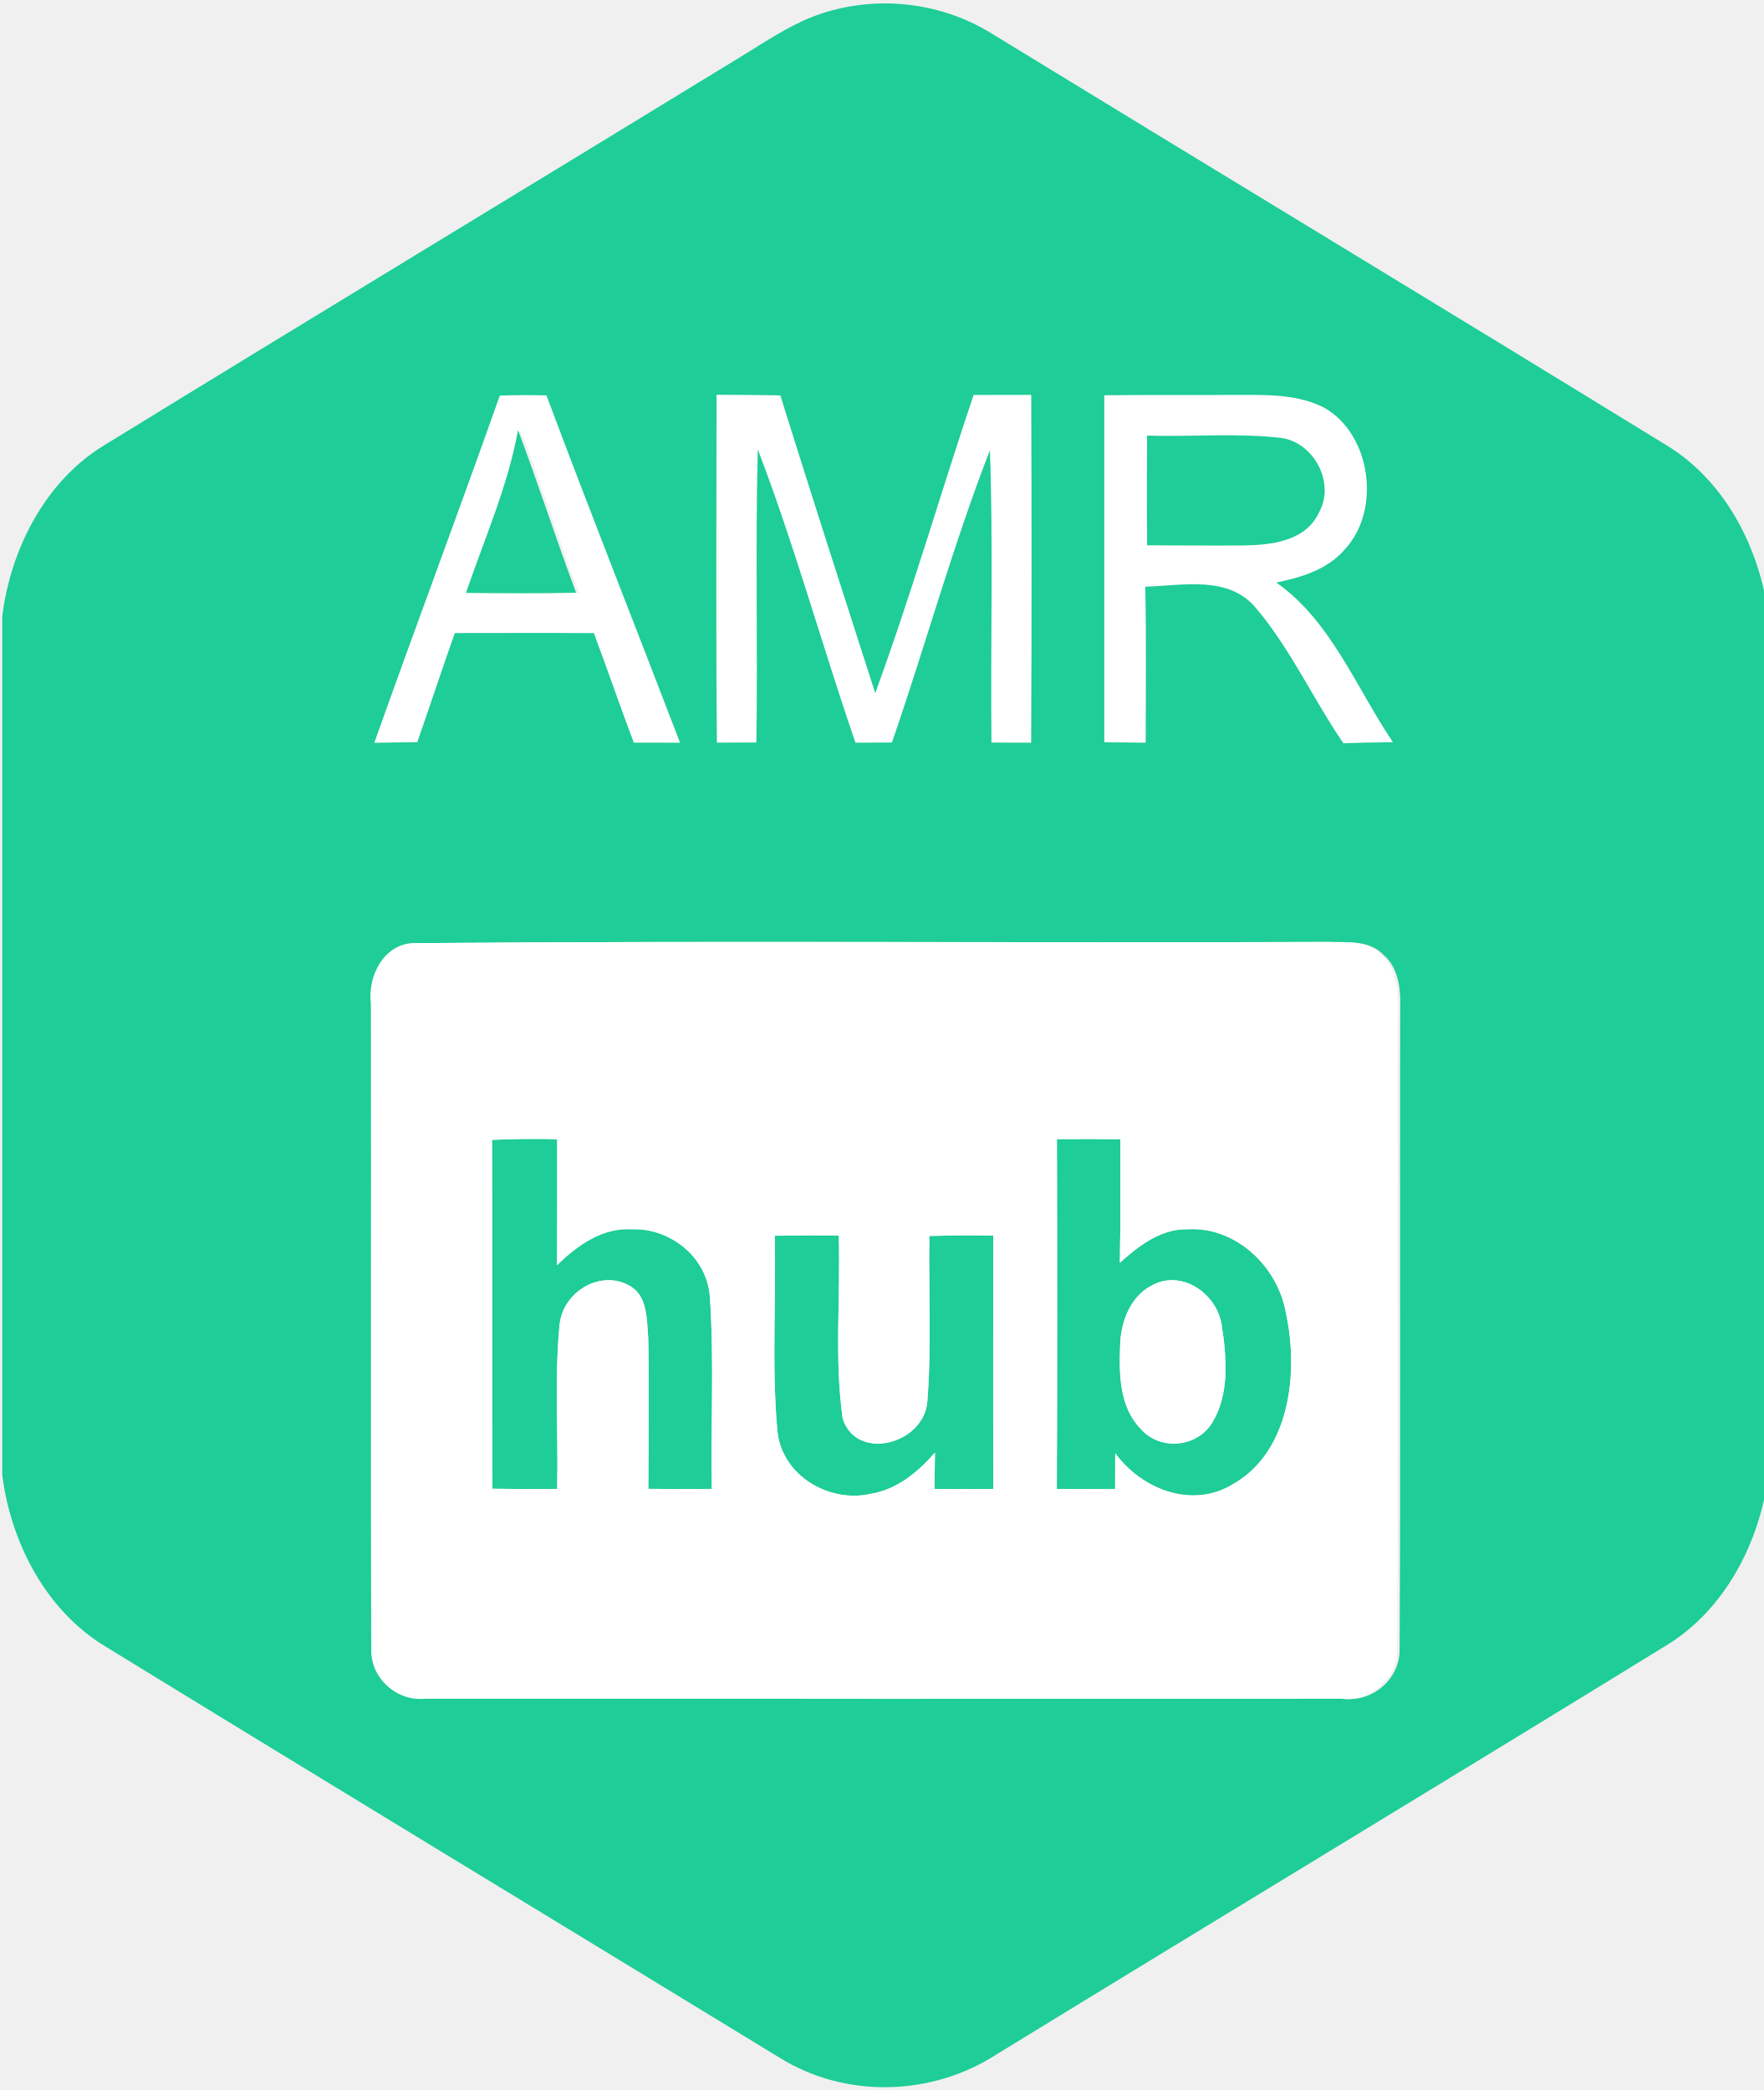
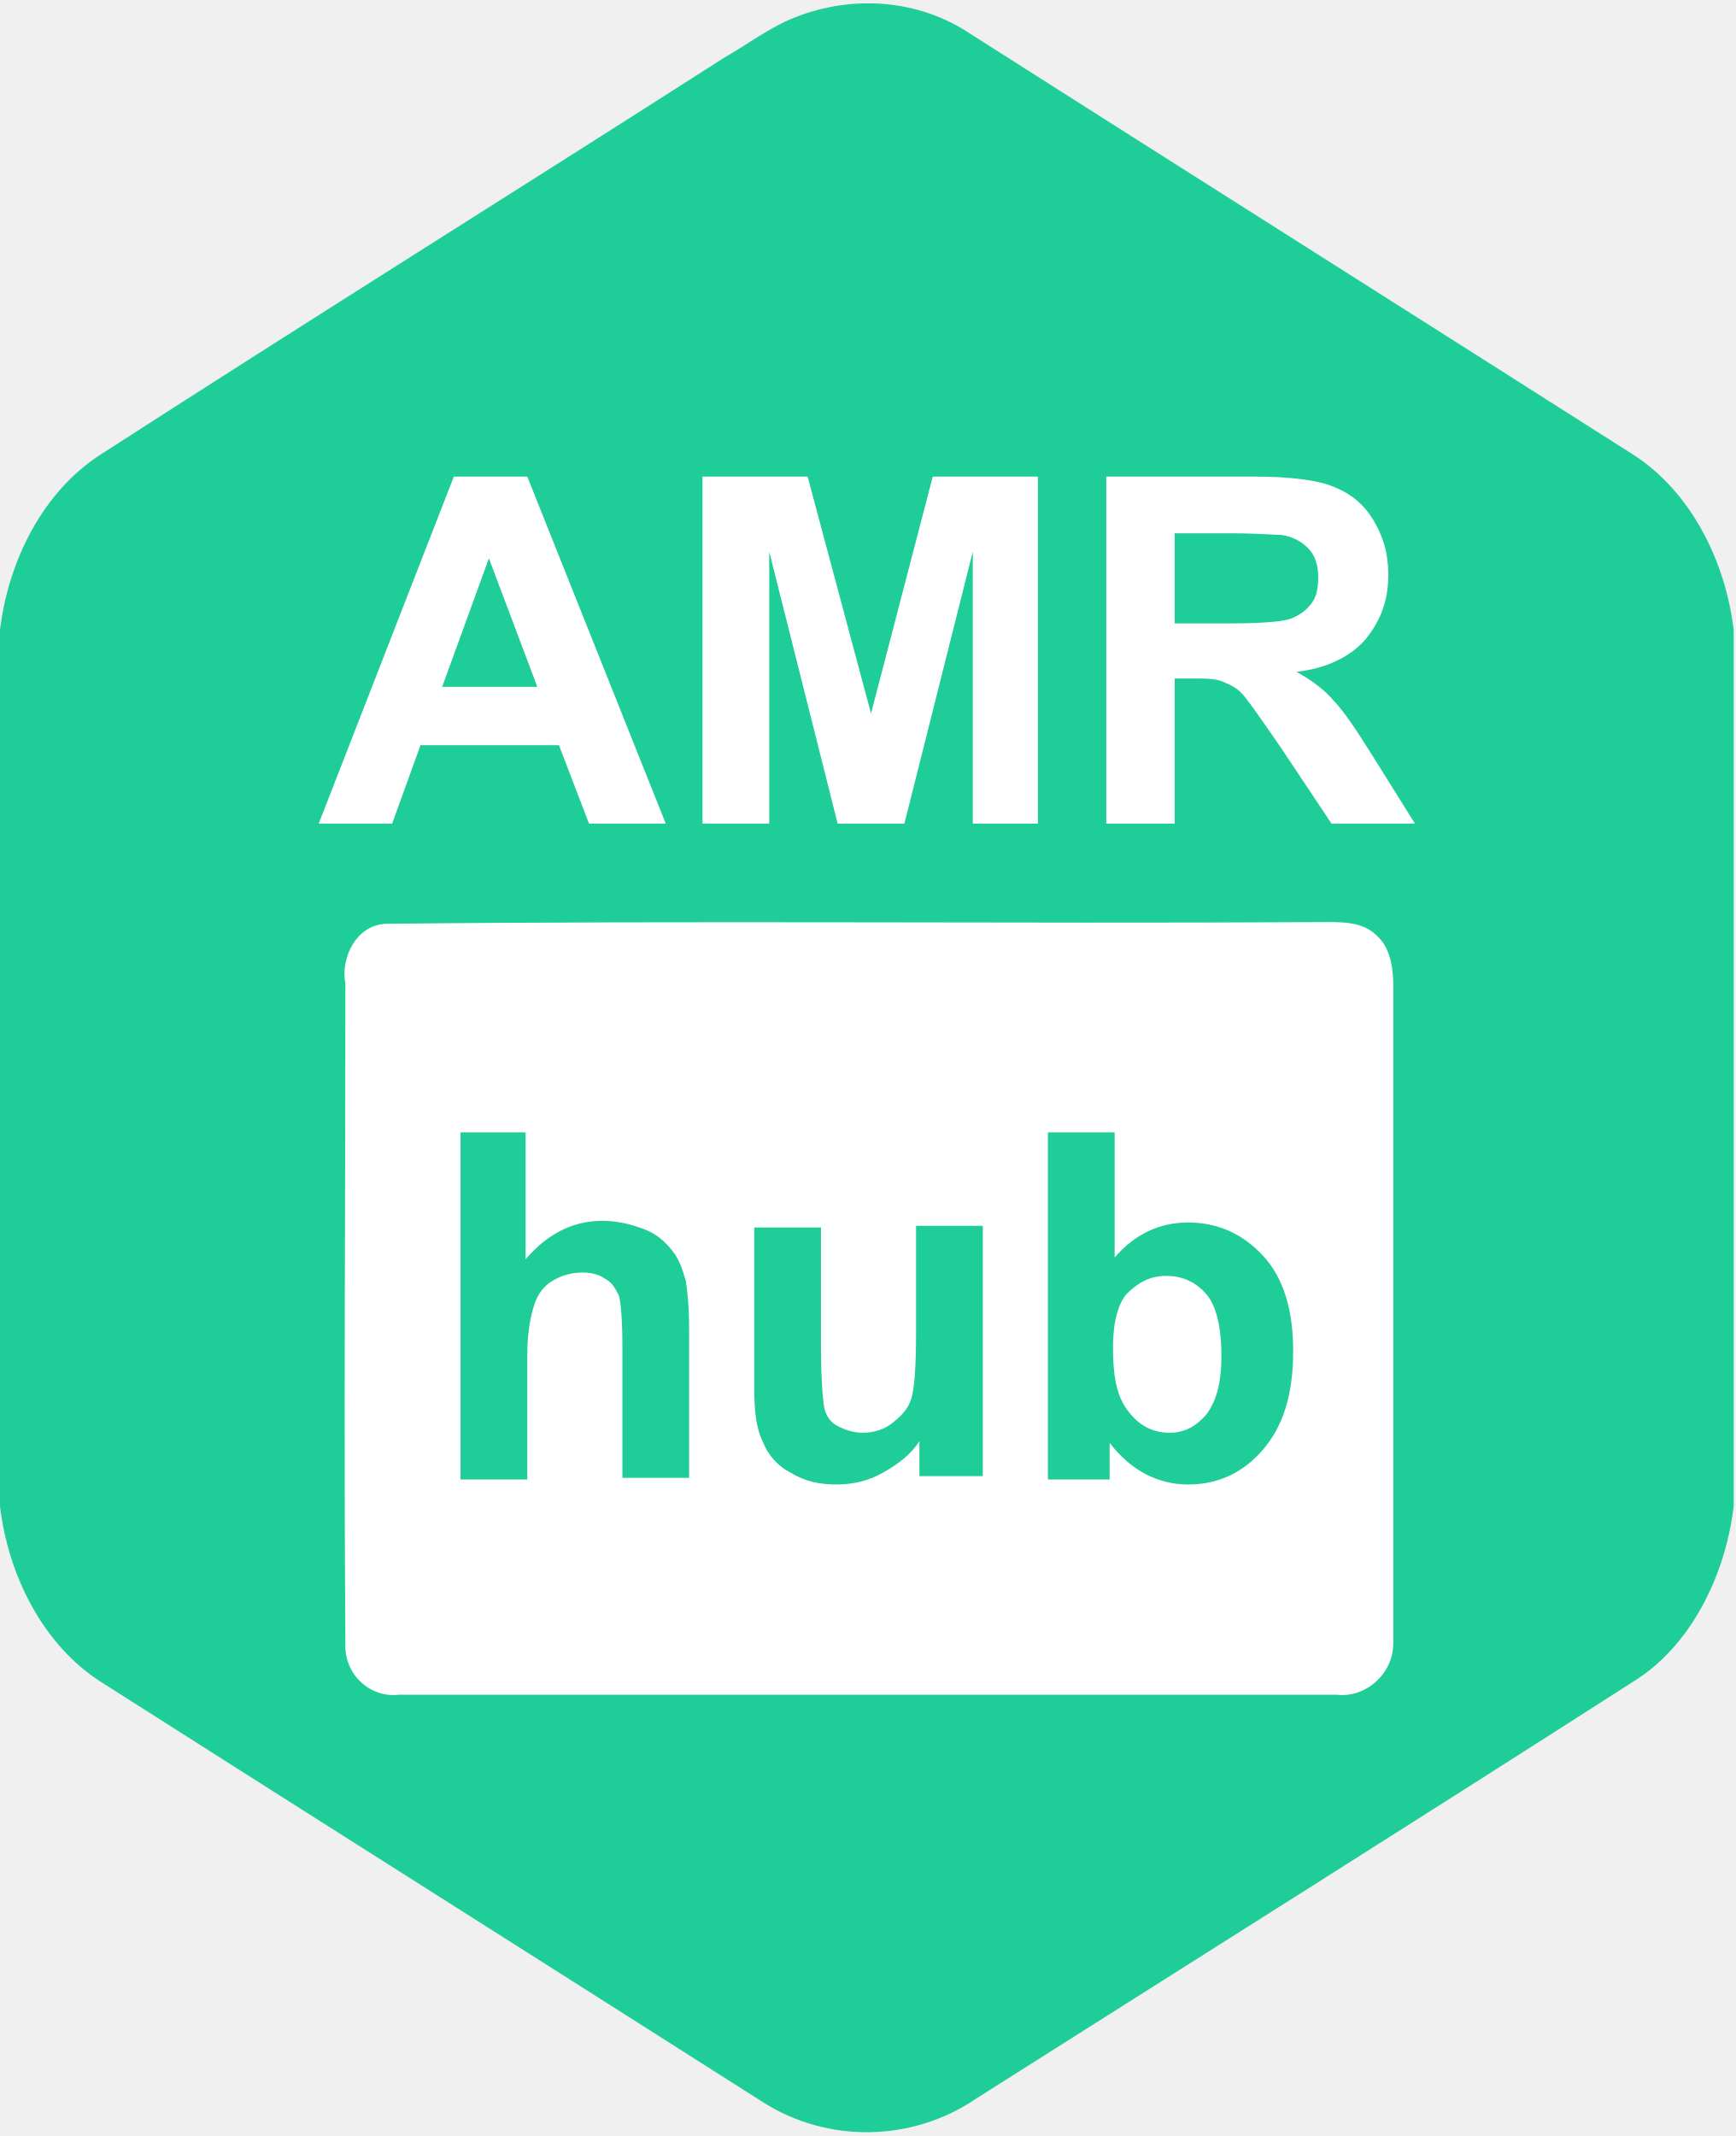
- <svg xmlns="http://www.w3.org/2000/svg" width="108" height="128">
-   <g>
-     <rect fill="none" id="canvas_background" height="130" width="110" y="-1" x="-1" />
+ <svg xmlns="http://www.w3.org/2000/svg" width="104" height="128">
+   <g id="GR_x5F_DEL">
+     <rect height="130" width="106" fill="none" y="-1" x="-1" id="canvas_background" />
  </g>
  <g>
-     <g stroke="null" id="svg_17">
-       <path stroke="null" id="svg_4" d="m30.134,69.809c1.327,-0.06 2.659,-0.075 3.987,-0.04c0,2.574 0.005,5.147 -0.009,7.716c1.252,-1.227 2.796,-2.314 4.587,-2.2c2.3,-0.09 4.634,1.671 4.78,4.205c0.26,3.89 0.043,7.801 0.113,11.701c-1.299,0.005 -2.593,0.005 -3.888,-0.01c0.014,-3.067 0.057,-6.14 -0.005,-9.207c-0.094,-1.142 -0.024,-2.638 -1.167,-3.242c-1.757,-0.993 -4.11,0.379 -4.27,2.479c-0.316,3.312 -0.061,6.654 -0.142,9.975c-1.323,0.01 -2.645,0.01 -3.968,-0.01c-0.019,-7.122 0.009,-14.245 -0.019,-21.367z" fill="#1ecd97" />
-       <path stroke="null" id="svg_5" d="m64.726,69.765c1.294,-0.01 2.589,-0.01 3.888,0.005c-0.009,2.519 0.019,5.043 -0.033,7.566c1.171,-1.047 2.518,-2.085 4.133,-2.05c2.872,-0.19 5.513,2.18 6.037,5.117c0.808,3.701 0.231,8.554 -3.269,10.509c-2.452,1.496 -5.536,0.334 -7.185,-1.91c-0.005,0.728 -0.005,1.461 -0.005,2.195c-1.19,0 -2.381,-0.005 -3.571,-0.01c0.028,-7.142 0.024,-14.28 0.005,-21.422m5.815,8.963c-1.308,0.658 -1.923,2.244 -1.941,3.706c-0.076,1.746 -0.028,3.766 1.252,5.067c1.176,1.372 3.505,1.167 4.421,-0.429c1.035,-1.741 0.846,-3.975 0.548,-5.915c-0.307,-1.99 -2.513,-3.427 -4.28,-2.429z" fill="#1ecd97" />
-       <path stroke="null" id="svg_6" d="m47.442,75.68c1.308,-0.02 2.617,-0.02 3.925,-0.01c0.118,3.736 -0.283,7.516 0.241,11.222c0.893,2.683 5.04,1.511 5.187,-1.112c0.26,-3.352 0.071,-6.728 0.118,-10.085c1.304,-0.035 2.612,-0.04 3.916,-0.02c0,5.172 -0.014,10.339 0.005,15.512c-1.2,0.01 -2.404,0.01 -3.604,0c0.005,-0.743 0.019,-1.486 0.028,-2.225c-1.049,1.212 -2.348,2.269 -3.925,2.524c-2.499,0.589 -5.517,-1.082 -5.735,-3.96c-0.345,-3.935 -0.057,-7.9 -0.156,-11.846z" fill="#1ecd97" />
-       <path stroke="null" id="svg_11" d="m70.541,78.727c1.767,-0.998 3.973,0.439 4.28,2.429c0.298,1.94 0.487,4.175 -0.548,5.915c-0.916,1.596 -3.245,1.801 -4.421,0.429c-1.28,-1.302 -1.327,-3.322 -1.252,-5.067c0.019,-1.461 0.633,-3.047 1.941,-3.706z" fill="#ffffff" />
-       <g stroke="null" id="svg_15">
-         <g stroke="null" id="svg_13">
-           <path stroke="null" id="svg_7" d="m30.606,24.227c0.954,-0.035 1.908,-0.04 2.863,-0.01c2.659,7.117 5.465,14.175 8.182,21.272c-0.945,-0.005 -1.89,-0.005 -2.834,-0.005c-0.846,-2.225 -1.611,-4.479 -2.447,-6.708c-2.839,-0.02 -5.678,-0.005 -8.512,-0.005c-0.789,2.22 -1.526,4.459 -2.3,6.683c-0.879,0.015 -1.757,0.03 -2.636,0.04c2.523,-7.102 5.177,-14.16 7.686,-21.267m1.28,2.11c-0.628,3.466 -2.064,6.674 -3.189,9.975c2.249,0.02 4.497,0.035 6.746,-0.01c-1.238,-3.302 -2.319,-6.664 -3.557,-9.965z" fill="#ffffff" />
-           <path stroke="null" id="svg_8" d="m43.884,24.177c1.304,0.005 2.603,0.01 3.907,0.04c1.899,6.09 3.859,12.16 5.81,18.23c2.201,-6.005 3.982,-12.185 6.023,-18.26c1.176,0 2.357,0 3.533,-0.005c0.024,7.102 0.028,14.205 -0.005,21.307c-0.812,-0.005 -1.62,-0.005 -2.433,-0.01c-0.066,-5.965 0.113,-11.935 -0.094,-17.901c-2.277,5.851 -3.944,11.95 -5.999,17.896c-0.746,0.005 -1.488,0.01 -2.234,0.015c-2.055,-5.96 -3.727,-12.08 -5.98,-17.956c-0.161,5.975 0.005,11.96 -0.09,17.941c-0.803,0.005 -1.611,0.01 -2.419,0.01c-0.061,-7.102 -0.028,-14.205 -0.019,-21.307z" fill="#ffffff" />
-           <path stroke="null" id="svg_9" d="m67.631,24.207c2.853,-0.035 5.702,-0.005 8.555,-0.025c1.644,-0.005 3.359,0.01 4.88,0.768c2.872,1.591 3.566,6.225 1.308,8.684c-1.072,1.262 -2.688,1.726 -4.204,2.045c3.349,2.354 4.88,6.429 7.138,9.776c-1.016,0.015 -2.027,0.03 -3.037,0.065c-1.842,-2.693 -3.222,-5.746 -5.324,-8.245c-1.686,-2.075 -4.54,-1.402 -6.807,-1.342c0.076,3.182 0.028,6.369 0.028,9.556c-0.846,-0.01 -1.691,-0.02 -2.537,-0.03c0.005,-7.082 0,-14.17 0,-21.252m2.617,2.469c-0.009,2.239 -0.014,4.479 0.005,6.718c1.984,0.005 3.963,0.025 5.947,0.01c1.653,-0.03 3.746,-0.249 4.573,-2.01c1.03,-1.855 -0.335,-4.264 -2.249,-4.564c-2.745,-0.334 -5.517,-0.06 -8.276,-0.155z" fill="#ffffff" />
-           <g stroke="null" id="svg_12">
-             <path stroke="null" id="svg_1" d="m49.666,1.064c3.59,-1.416 7.766,-1.062 11.073,0.993c13.76,8.424 27.568,16.759 41.314,25.208c3.571,2.16 5.73,6.274 6.259,10.509l0,52.46c-0.52,4.245 -2.697,8.379 -6.273,10.544c-13.638,8.394 -27.341,16.659 -40.993,25.033c-3.977,2.579 -9.278,2.728 -13.312,0.204c-13.765,-8.404 -27.563,-16.759 -41.31,-25.198c-3.562,-2.165 -5.744,-6.25 -6.287,-10.479l0,-52.59c0.529,-4.225 2.702,-8.334 6.264,-10.489c12.943,-7.955 25.938,-15.811 38.896,-23.741c1.431,-0.863 2.82,-1.83 4.37,-2.454m-19.06,23.163c-2.508,7.107 -5.163,14.165 -7.686,21.267c0.879,-0.01 1.757,-0.025 2.636,-0.04c0.775,-2.225 1.512,-4.464 2.3,-6.683c2.834,0 5.673,-0.015 8.512,0.005c0.836,2.229 1.601,4.484 2.447,6.708c0.945,0 1.89,0 2.834,0.005c-2.716,-7.097 -5.522,-14.155 -8.182,-21.272c-0.954,-0.03 -1.908,-0.025 -2.863,0.01m13.279,-0.05c-0.009,7.102 -0.043,14.205 0.019,21.307c0.808,0 1.616,-0.005 2.419,-0.01c0.094,-5.98 -0.071,-11.965 0.09,-17.941c2.253,5.875 3.925,11.995 5.98,17.956c0.746,-0.005 1.488,-0.01 2.234,-0.015c2.055,-5.945 3.722,-12.045 5.999,-17.896c0.208,5.965 0.028,11.935 0.094,17.901c0.812,0.005 1.62,0.005 2.433,0.01c0.033,-7.102 0.028,-14.205 0.005,-21.307c-1.176,0.005 -2.357,0.005 -3.533,0.005c-2.041,6.075 -3.822,12.255 -6.023,18.26c-1.951,-6.07 -3.911,-12.14 -5.81,-18.23c-1.304,-0.03 -2.603,-0.035 -3.907,-0.04m23.746,0.03c0,7.082 0.005,14.17 0,21.252c0.846,0.01 1.691,0.02 2.537,0.03c0,-3.187 0.047,-6.374 -0.028,-9.556c2.267,-0.06 5.121,-0.733 6.807,1.342c2.102,2.499 3.481,5.551 5.324,8.245c1.011,-0.035 2.022,-0.05 3.037,-0.065c-2.258,-3.347 -3.788,-7.422 -7.138,-9.776c1.516,-0.319 3.132,-0.783 4.204,-2.045c2.258,-2.459 1.564,-7.092 -1.308,-8.684c-1.521,-0.758 -3.236,-0.773 -4.88,-0.768c-2.853,0.02 -5.702,-0.01 -8.555,0.025m-42.273,33.557c-1.738,0.14 -2.702,2.05 -2.485,3.746c0.024,13.157 -0.028,26.315 0.024,39.472c-0.061,1.806 1.573,3.212 3.226,3.052c18.735,0.01 37.474,0.005 56.208,0.005c1.719,0.2 3.429,-1.187 3.387,-3.072c0.071,-13.148 0,-26.295 0.038,-39.443c0.019,-1.087 -0.161,-2.299 -1.006,-3.028c-0.879,-0.948 -2.239,-0.768 -3.378,-0.808c-18.668,0.07 -37.346,-0.085 -56.015,0.075z" fill="#1ecd97" />
-             <path stroke="null" id="svg_3" d="m70.248,26.676c2.759,0.095 5.532,-0.18 8.276,0.155c1.913,0.299 3.278,2.708 2.249,4.564c-0.827,1.761 -2.919,1.98 -4.573,2.01c-1.984,0.015 -3.963,-0.005 -5.947,-0.01c-0.019,-2.239 -0.014,-4.479 -0.005,-6.718z" fill="#1ecd97" />
-           </g>
-         </g>
-         <g stroke="null" id="svg_14">
-           <path stroke="null" id="svg_2" d="m31.726,26.337c1.238,3.302 2.319,6.664 3.557,9.965c-2.249,0.045 -4.497,0.03 -6.746,0.01c1.124,-3.302 2.56,-6.509 3.189,-9.975z" fill="#1ecd97" />
-           <path stroke="null" id="svg_10" d="m25.198,57.764c18.668,-0.16 37.346,-0.005 56.015,-0.075c1.138,0.04 2.499,-0.14 3.378,0.808c0.846,0.728 1.025,1.94 1.006,3.028c-0.038,13.148 0.033,26.295 -0.038,39.443c0.043,1.885 -1.667,3.272 -3.387,3.072c-18.735,0 -37.474,0.005 -56.208,-0.005c-1.653,0.16 -3.288,-1.247 -3.226,-3.052c-0.052,-13.157 0,-26.315 -0.024,-39.472c-0.217,-1.696 0.746,-3.606 2.485,-3.746m4.936,12.045c0.028,7.122 0,14.245 0.019,21.367c1.323,0.02 2.645,0.02 3.968,0.01c0.08,-3.322 -0.175,-6.664 0.142,-9.975c0.161,-2.1 2.513,-3.471 4.27,-2.479c1.143,0.604 1.072,2.1 1.167,3.242c0.061,3.067 0.019,6.14 0.005,9.207c1.294,0.015 2.589,0.015 3.888,0.01c-0.071,-3.9 0.146,-7.811 -0.113,-11.701c-0.146,-2.534 -2.48,-4.294 -4.78,-4.205c-1.79,-0.115 -3.335,0.973 -4.587,2.2c0.014,-2.569 0.009,-5.142 0.009,-7.716c-1.327,-0.035 -2.659,-0.02 -3.987,0.04m34.592,-0.045c0.019,7.142 0.024,14.28 -0.005,21.422c1.19,0.005 2.381,0.01 3.571,0.01c0,-0.733 0,-1.466 0.005,-2.195c1.649,2.244 4.733,3.407 7.185,1.91c3.5,-1.955 4.077,-6.808 3.269,-10.509c-0.524,-2.938 -3.165,-5.307 -6.037,-5.117c-1.616,-0.035 -2.962,1.003 -4.133,2.05c0.052,-2.524 0.024,-5.048 0.033,-7.566c-1.299,-0.015 -2.593,-0.015 -3.888,-0.005m-17.284,5.915c0.099,3.945 -0.189,7.91 0.156,11.846c0.217,2.878 3.236,4.549 5.735,3.96c1.578,-0.254 2.877,-1.312 3.925,-2.524c-0.009,0.738 -0.024,1.481 -0.028,2.225c1.2,0.01 2.404,0.01 3.604,0c-0.019,-5.172 -0.005,-10.339 -0.005,-15.512c-1.304,-0.02 -2.612,-0.015 -3.916,0.02c-0.047,3.357 0.142,6.733 -0.118,10.085c-0.146,2.624 -4.294,3.796 -5.187,1.112c-0.524,-3.706 -0.123,-7.486 -0.241,-11.222c-1.308,-0.01 -2.617,-0.01 -3.925,0.01z" fill="#ffffff" />
-         </g>
-       </g>
+     <g id="svg_8">
+       <path d="m47.6,1.058c3.5,-1.4 7.5,-1.1 10.6,1c13.2,8.4 26.5,16.8 39.7,25.2c3.4,2.2 5.5,6.3 6,10.5l0,52.5c-0.5,4.2 -2.6,8.4 -6,10.5c-13.1,8.4 -26.3,16.7 -39.4,25c-3.8,2.6 -8.9,2.7 -12.8,0.2c-13.2,-8.4 -26.5,-16.8 -39.7,-25.2c-3.4,-2.2 -5.5,-6.3 -6,-10.5l0,-52.5c0.5,-4.2 2.6,-8.3 6,-10.5c12.4,-8 24.9,-15.8 37.4,-23.8c1.4,-0.8 2.7,-1.8 4.2,-2.4" fill="#1ECD97" id="svg_1" />
+       <path d="m23.1,55.358c18.7,-0.2 37.3,0 56,-0.1c1.1,0 2.5,-0.1 3.4,0.8c0.8,0.7 1,1.9 1,3c0,13.1 0,26.3 0,39.4c0,1.9 -1.7,3.3 -3.4,3.1c-18.7,0 -37.5,0 -56.2,0c-1.7,0.2 -3.3,-1.2 -3.2,-3.1c-0.1,-13.2 0,-26.3 0,-39.5c-0.3,-1.5 0.6,-3.5 2.4,-3.6" fill="#FFFFFF" id="svg_10" />
+       <path d="m49.3,65.058" fill="#1ECD97" opacity="0.5" id="svg_13" />
+       <path d="m26.7,43.258" fill="#1ECD97" opacity="0.5" id="svg_14" />
+       <path id="svg_2" d="m31.5,67.858l0,7.6c1.3,-1.5 2.8,-2.3 4.6,-2.3c0.9,0 1.7,0.2 2.5,0.5s1.3,0.8 1.7,1.3c0.4,0.5 0.6,1.1 0.8,1.8c0.1,0.6 0.2,1.6 0.2,3l0,8.8l-4,0l0,-7.9c0,-1.6 -0.1,-2.6 -0.2,-3c-0.2,-0.4 -0.4,-0.8 -0.8,-1c-0.4,-0.3 -0.9,-0.4 -1.4,-0.4c-0.7,0 -1.3,0.2 -1.8,0.5c-0.5,0.3 -0.9,0.8 -1.1,1.5c-0.2,0.6 -0.4,1.6 -0.4,2.9l0,7.5l-4,0l0,-20.8l3.9,0z" fill="#1ECD97" />
+       <path id="svg_3" d="m55.1,88.658l0,-2.3c-0.5,0.8 -1.3,1.4 -2.2,1.9c-0.9,0.5 -1.8,0.7 -2.8,0.7c-1,0 -1.9,-0.2 -2.7,-0.7c-0.8,-0.4 -1.4,-1.1 -1.7,-1.9c-0.4,-0.8 -0.5,-1.9 -0.5,-3.3l0,-9.5l4,0l0,6.9c0,2.1 0.1,3.4 0.2,3.9c0.1,0.5 0.4,0.9 0.8,1.1s0.9,0.4 1.5,0.4c0.7,0 1.3,-0.2 1.8,-0.6c0.5,-0.4 0.9,-0.8 1.1,-1.4c0.2,-0.6 0.3,-1.9 0.3,-4.1l0,-6.3l4,0l0,15l-3.8,0l0,0.2z" fill="#1ECD97" />
+       <path id="svg_4" d="m62.8,88.658l0,-20.8l4,0l0,7.5c1.2,-1.4 2.7,-2.1 4.4,-2.1c1.8,0 3.3,0.7 4.5,2c1.2,1.3 1.8,3.2 1.8,5.7c0,2.6 -0.6,4.5 -1.8,5.9c-1.2,1.4 -2.7,2.1 -4.5,2.1c-0.9,0 -1.7,-0.2 -2.5,-0.6c-0.8,-0.4 -1.6,-1.1 -2.2,-1.9l0,2.2l-3.7,0zm3.9,-7.9c0,1.6 0.2,2.7 0.7,3.5c0.7,1.1 1.6,1.6 2.7,1.6c0.9,0 1.6,-0.4 2.2,-1.1c0.6,-0.8 0.9,-1.9 0.9,-3.5c0,-1.7 -0.3,-3 -0.9,-3.7s-1.4,-1.1 -2.4,-1.1c-1,0 -1.7,0.4 -2.4,1.1c-0.5,0.6 -0.8,1.7 -0.8,3.2z" fill="#1ECD97" />
+       <path id="svg_5" d="m39.9,49.358l-4.6,0l-1.8,-4.7l-8.3,0l-1.7,4.7l-4.4,0l8.1,-20.8l4.4,0l8.3,20.8zm-7.7,-8.2l-2.9,-7.7l-2.8,7.7l5.7,0z" fill="#FFFFFF" />
+       <path id="svg_6" d="m42.1,49.358l0,-20.8l6.3,0l3.8,14.2l3.7,-14.2l6.3,0l0,20.8l-3.9,0l0,-16.3l-4.1,16.3l-4,0l-4.1,-16.3l0,16.3l-4,0z" fill="#FFFFFF" />
+       <path id="svg_7" d="m66.3,49.358l0,-20.8l8.8,0c2.2,0 3.8,0.2 4.8,0.6c1,0.4 1.8,1 2.4,2c0.6,1 0.9,2 0.9,3.3c0,1.6 -0.5,2.8 -1.4,3.9c-0.9,1 -2.3,1.7 -4.1,1.9c0.9,0.5 1.7,1.1 2.2,1.7c0.6,0.6 1.4,1.8 2.4,3.4l2.5,4l-5,0l-3,-4.5c-1.1,-1.6 -1.8,-2.6 -2.2,-3.1s-0.8,-0.7 -1.3,-0.9c-0.4,-0.2 -1.1,-0.2 -2.1,-0.2l-0.8,0l0,8.7l-4.1,0zm4.2,-12l3.1,0c2,0 3.3,-0.1 3.8,-0.3c0.5,-0.2 0.9,-0.5 1.2,-0.9s0.4,-0.9 0.4,-1.6c0,-0.7 -0.2,-1.3 -0.6,-1.7c-0.4,-0.4 -0.9,-0.7 -1.6,-0.8c-0.3,0 -1.4,-0.1 -3.1,-0.1l-3.3,0l0,5.4l0.1,0z" fill="#FFFFFF" />
    </g>
  </g>
</svg>
